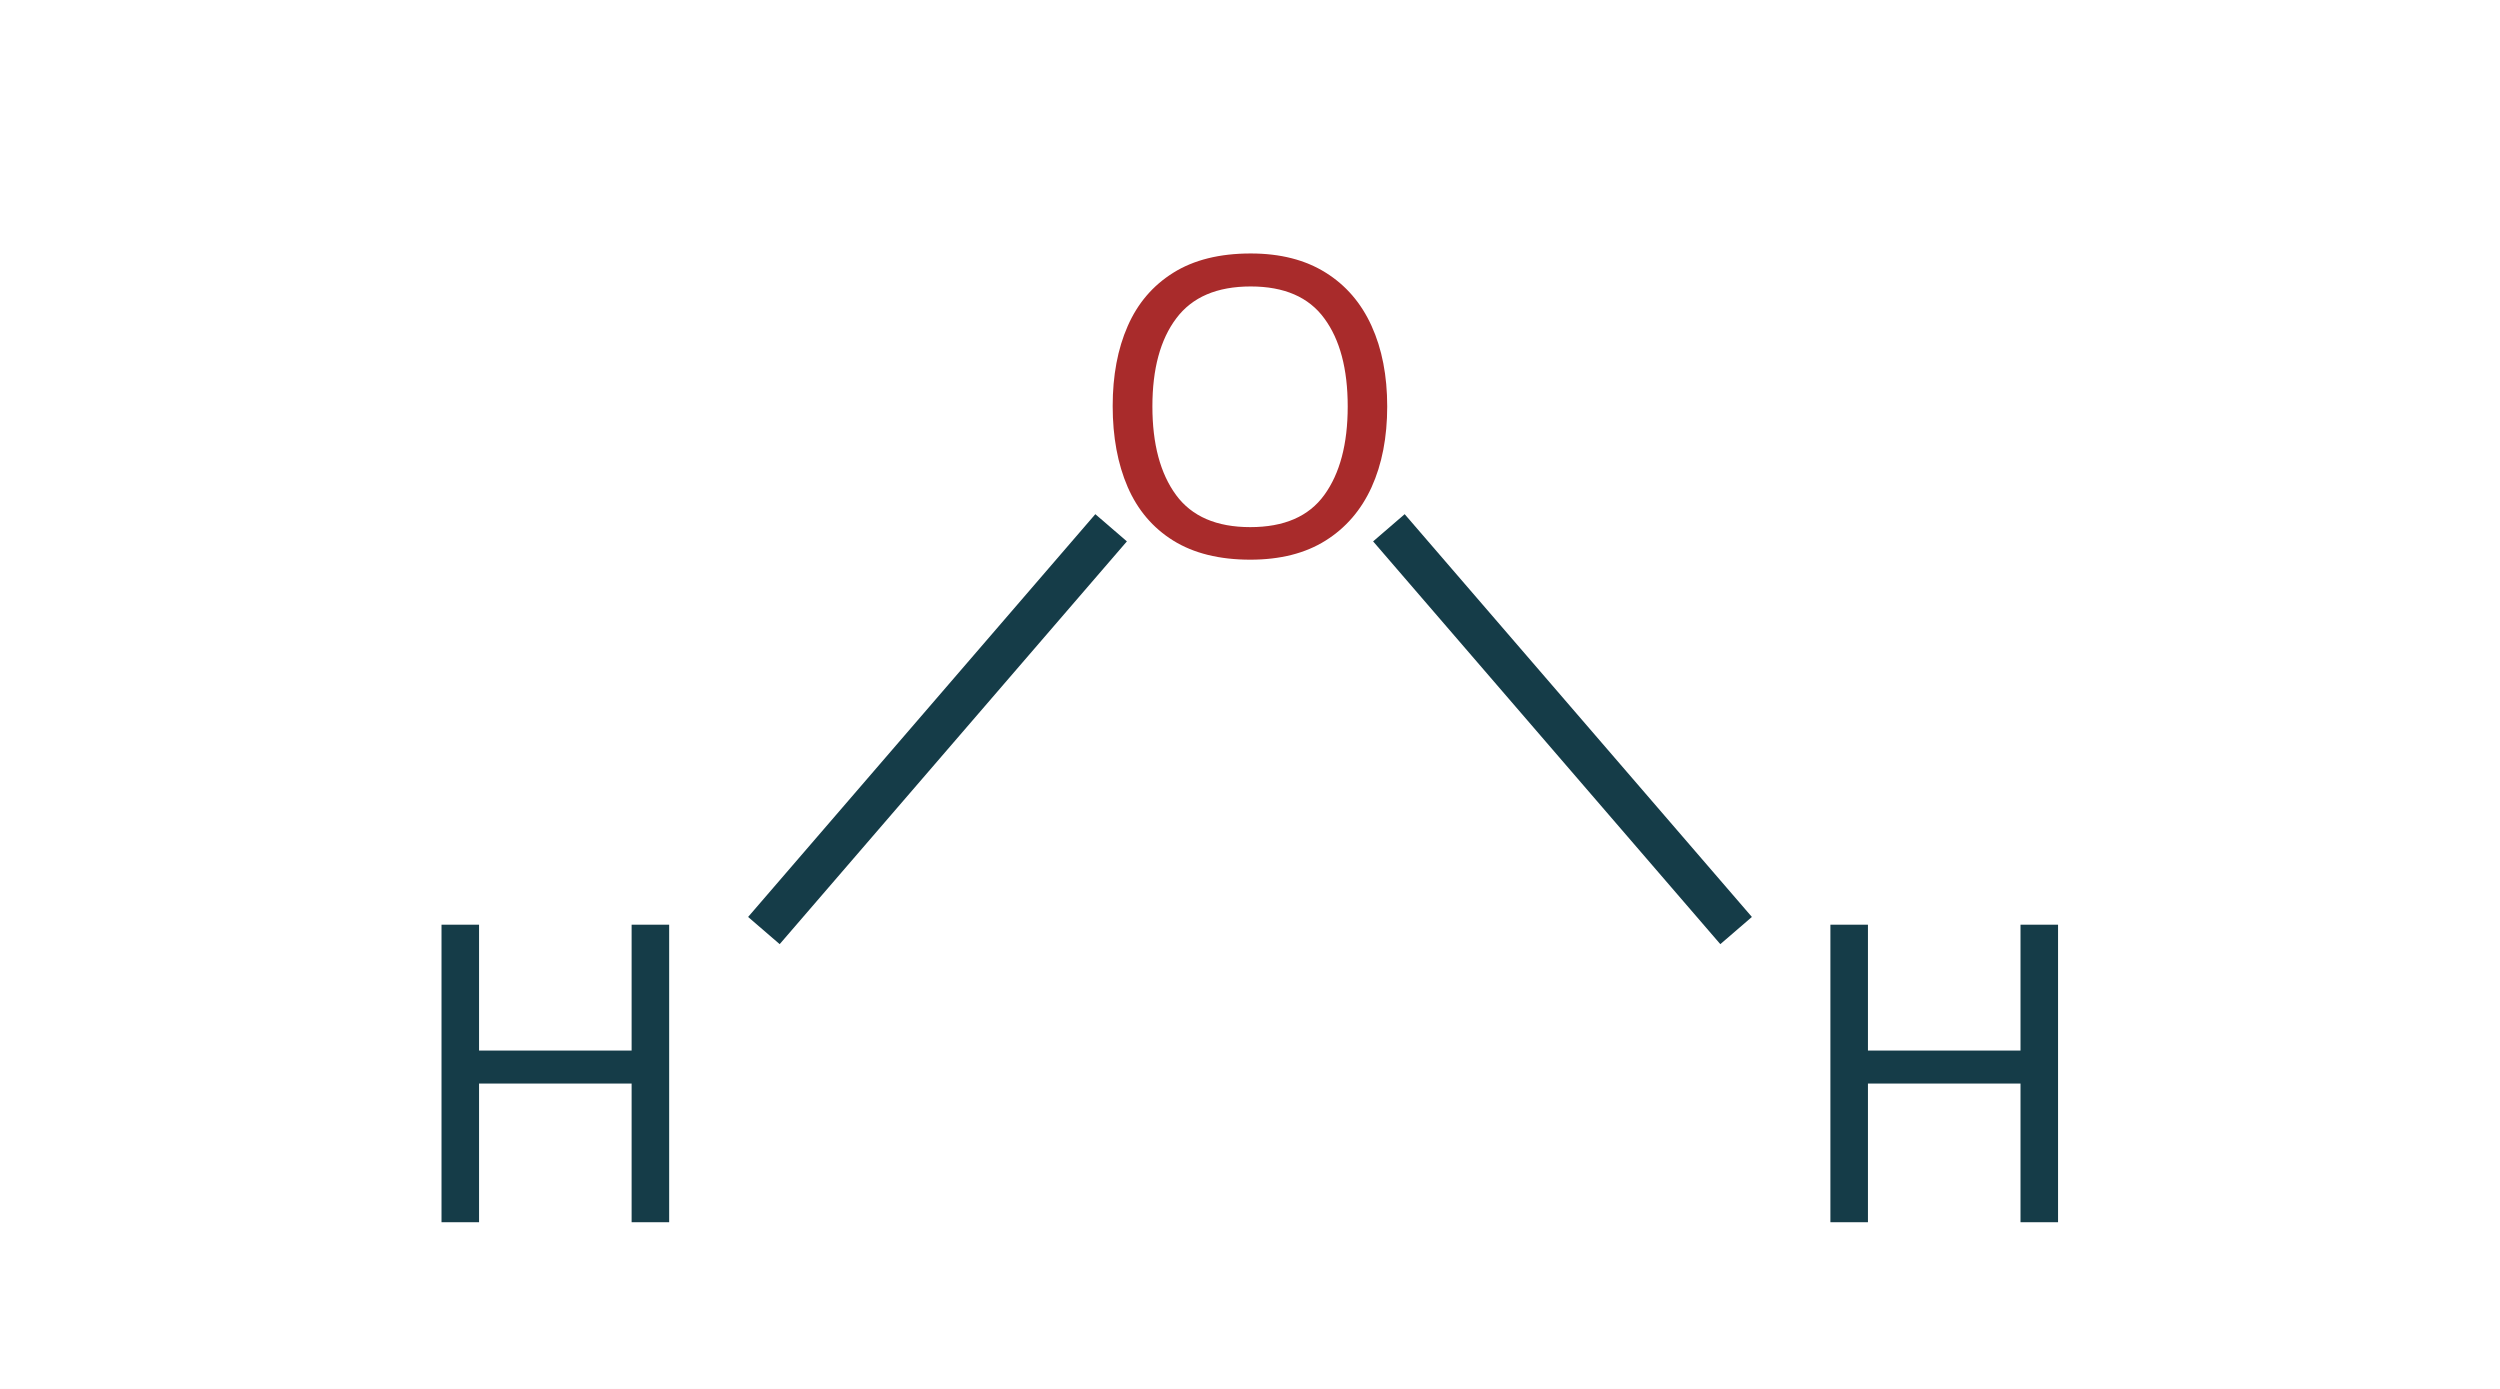
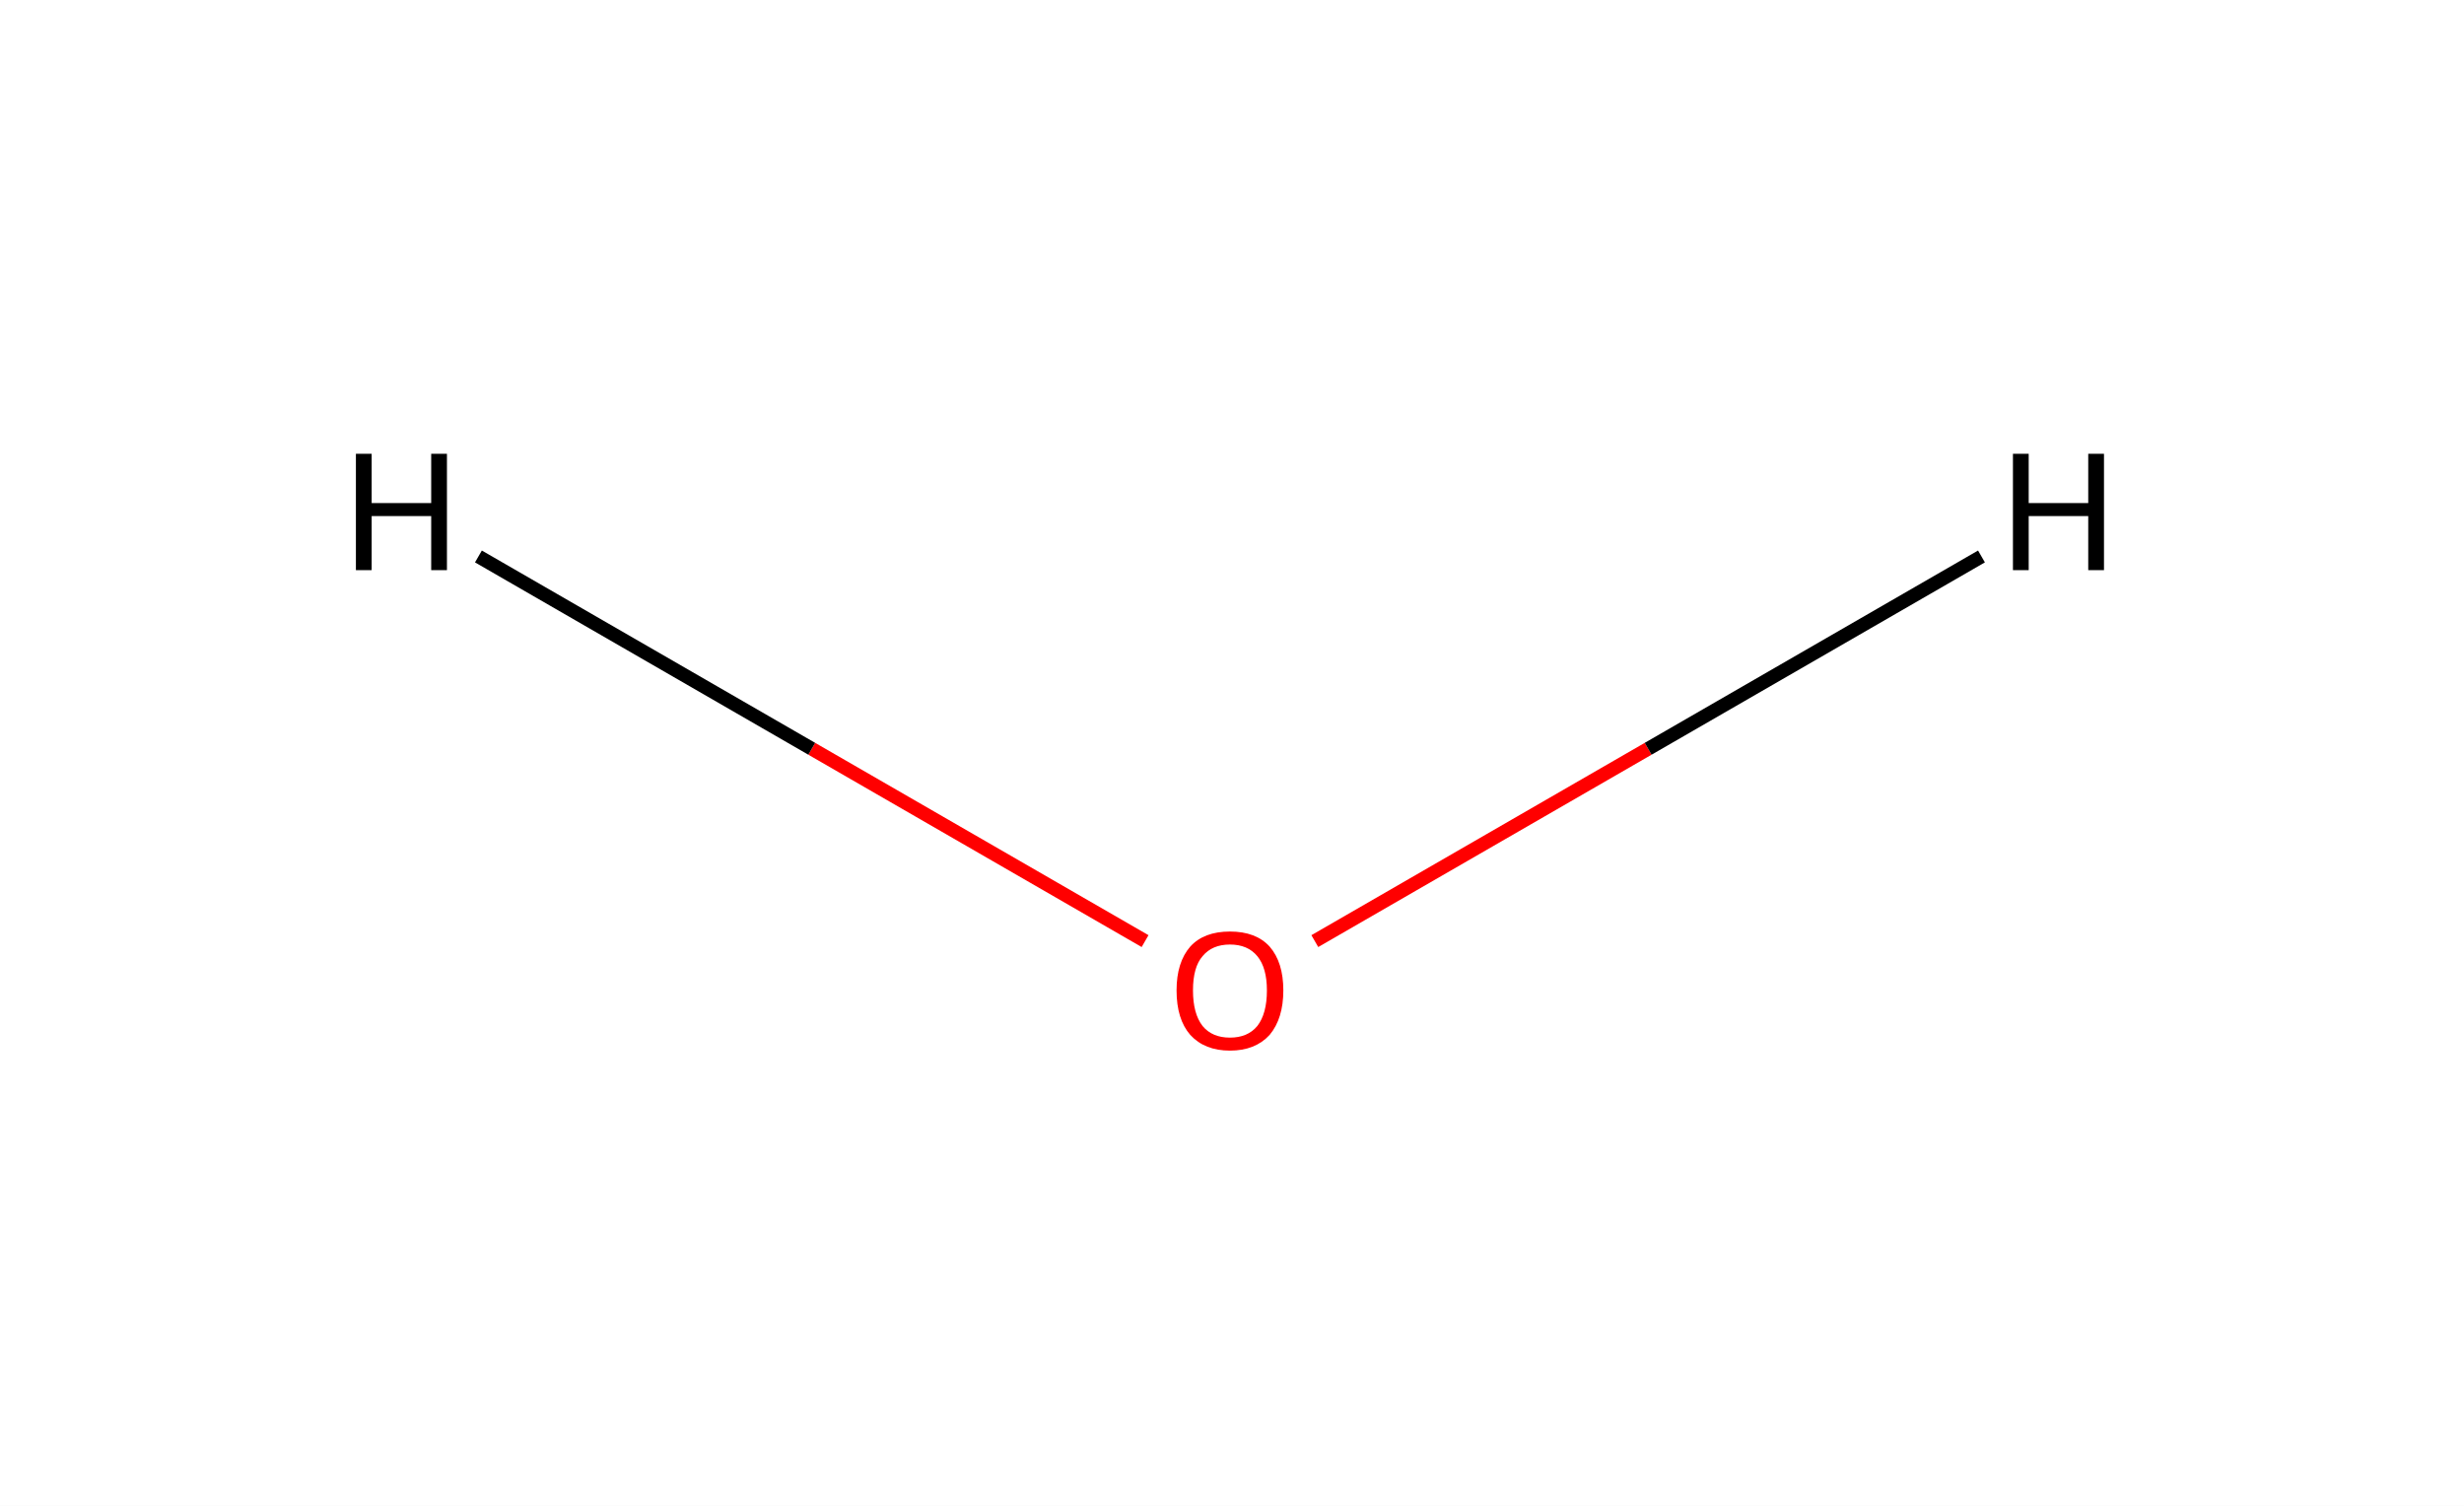
- <svg xmlns="http://www.w3.org/2000/svg" viewBox="0 0 180 100" role="img" aria-label="Molécula de agua H2O">
-   <rect width="180" height="100" fill="white" />
-   <path d="M55 67L80 38M100 38L125 67" stroke="#153c48" stroke-width="3" />
-   <g font-family="sans-serif" font-size="30" text-anchor="middle">
-     <text x="90" y="40" fill="#a92b2b">O</text>
-     <text x="40" y="88" fill="#153c48">H</text>
-     <text x="140" y="88" fill="#153c48">H</text>
-   </g>
+ <svg xmlns="http://www.w3.org/2000/svg" version="1.1" baseProfile="full" xml:space="preserve" width="360px" height="220px" viewBox="0 0 360 220">
+   <rect style="opacity:1.0;fill:#FFFFFF;stroke:none" width="360.0" height="220.0" x="0.0" y="0.0"> </rect>
+   <path class="bond-0 atom-0 atom-1" d="M 192.1,137.5 L 240.8,109.4" style="fill:none;fill-rule:evenodd;stroke:#FF0000;stroke-width:2.0px;stroke-linecap:butt;stroke-linejoin:miter;stroke-opacity:1" />
+   <path class="bond-0 atom-0 atom-1" d="M 240.8,109.4 L 289.5,81.3" style="fill:none;fill-rule:evenodd;stroke:#000000;stroke-width:2.0px;stroke-linecap:butt;stroke-linejoin:miter;stroke-opacity:1" />
+   <path class="bond-1 atom-0 atom-2" d="M 167.3,137.5 L 118.6,109.4" style="fill:none;fill-rule:evenodd;stroke:#FF0000;stroke-width:2.0px;stroke-linecap:butt;stroke-linejoin:miter;stroke-opacity:1" />
+   <path class="bond-1 atom-0 atom-2" d="M 118.6,109.4 L 69.9,81.3" style="fill:none;fill-rule:evenodd;stroke:#000000;stroke-width:2.0px;stroke-linecap:butt;stroke-linejoin:miter;stroke-opacity:1" />
+   <path class="atom-0" d="M 171.9 144.7 Q 171.9 140.6, 173.9 138.3 Q 175.9 136.1, 179.7 136.1 Q 183.5 136.1, 185.5 138.3 Q 187.5 140.6, 187.5 144.7 Q 187.5 148.8, 185.5 151.2 Q 183.4 153.5, 179.7 153.5 Q 176.0 153.5, 173.9 151.2 Q 171.9 148.9, 171.9 144.7 M 179.7 151.6 Q 182.3 151.6, 183.7 149.9 Q 185.1 148.1, 185.1 144.7 Q 185.1 141.4, 183.7 139.7 Q 182.3 138.0, 179.7 138.0 Q 177.1 138.0, 175.7 139.7 Q 174.3 141.3, 174.3 144.7 Q 174.3 148.1, 175.7 149.9 Q 177.1 151.6, 179.7 151.6 " fill="#FF0000" />
+   <path class="atom-1" d="M 294.1 66.3 L 296.4 66.3 L 296.4 73.5 L 305.1 73.5 L 305.1 66.3 L 307.4 66.3 L 307.4 83.3 L 305.1 83.3 L 305.1 75.4 L 296.4 75.4 L 296.4 83.3 L 294.1 83.3 L 294.1 66.3 " fill="#000000" />
+   <path class="atom-2" d="M 52.0 66.3 L 54.3 66.3 L 54.3 73.5 L 63.0 73.5 L 63.0 66.3 L 65.3 66.3 L 65.3 83.3 L 63.0 83.3 L 63.0 75.4 L 54.3 75.4 L 54.3 83.3 L 52.0 83.3 L 52.0 66.3 " fill="#000000" />
</svg>
